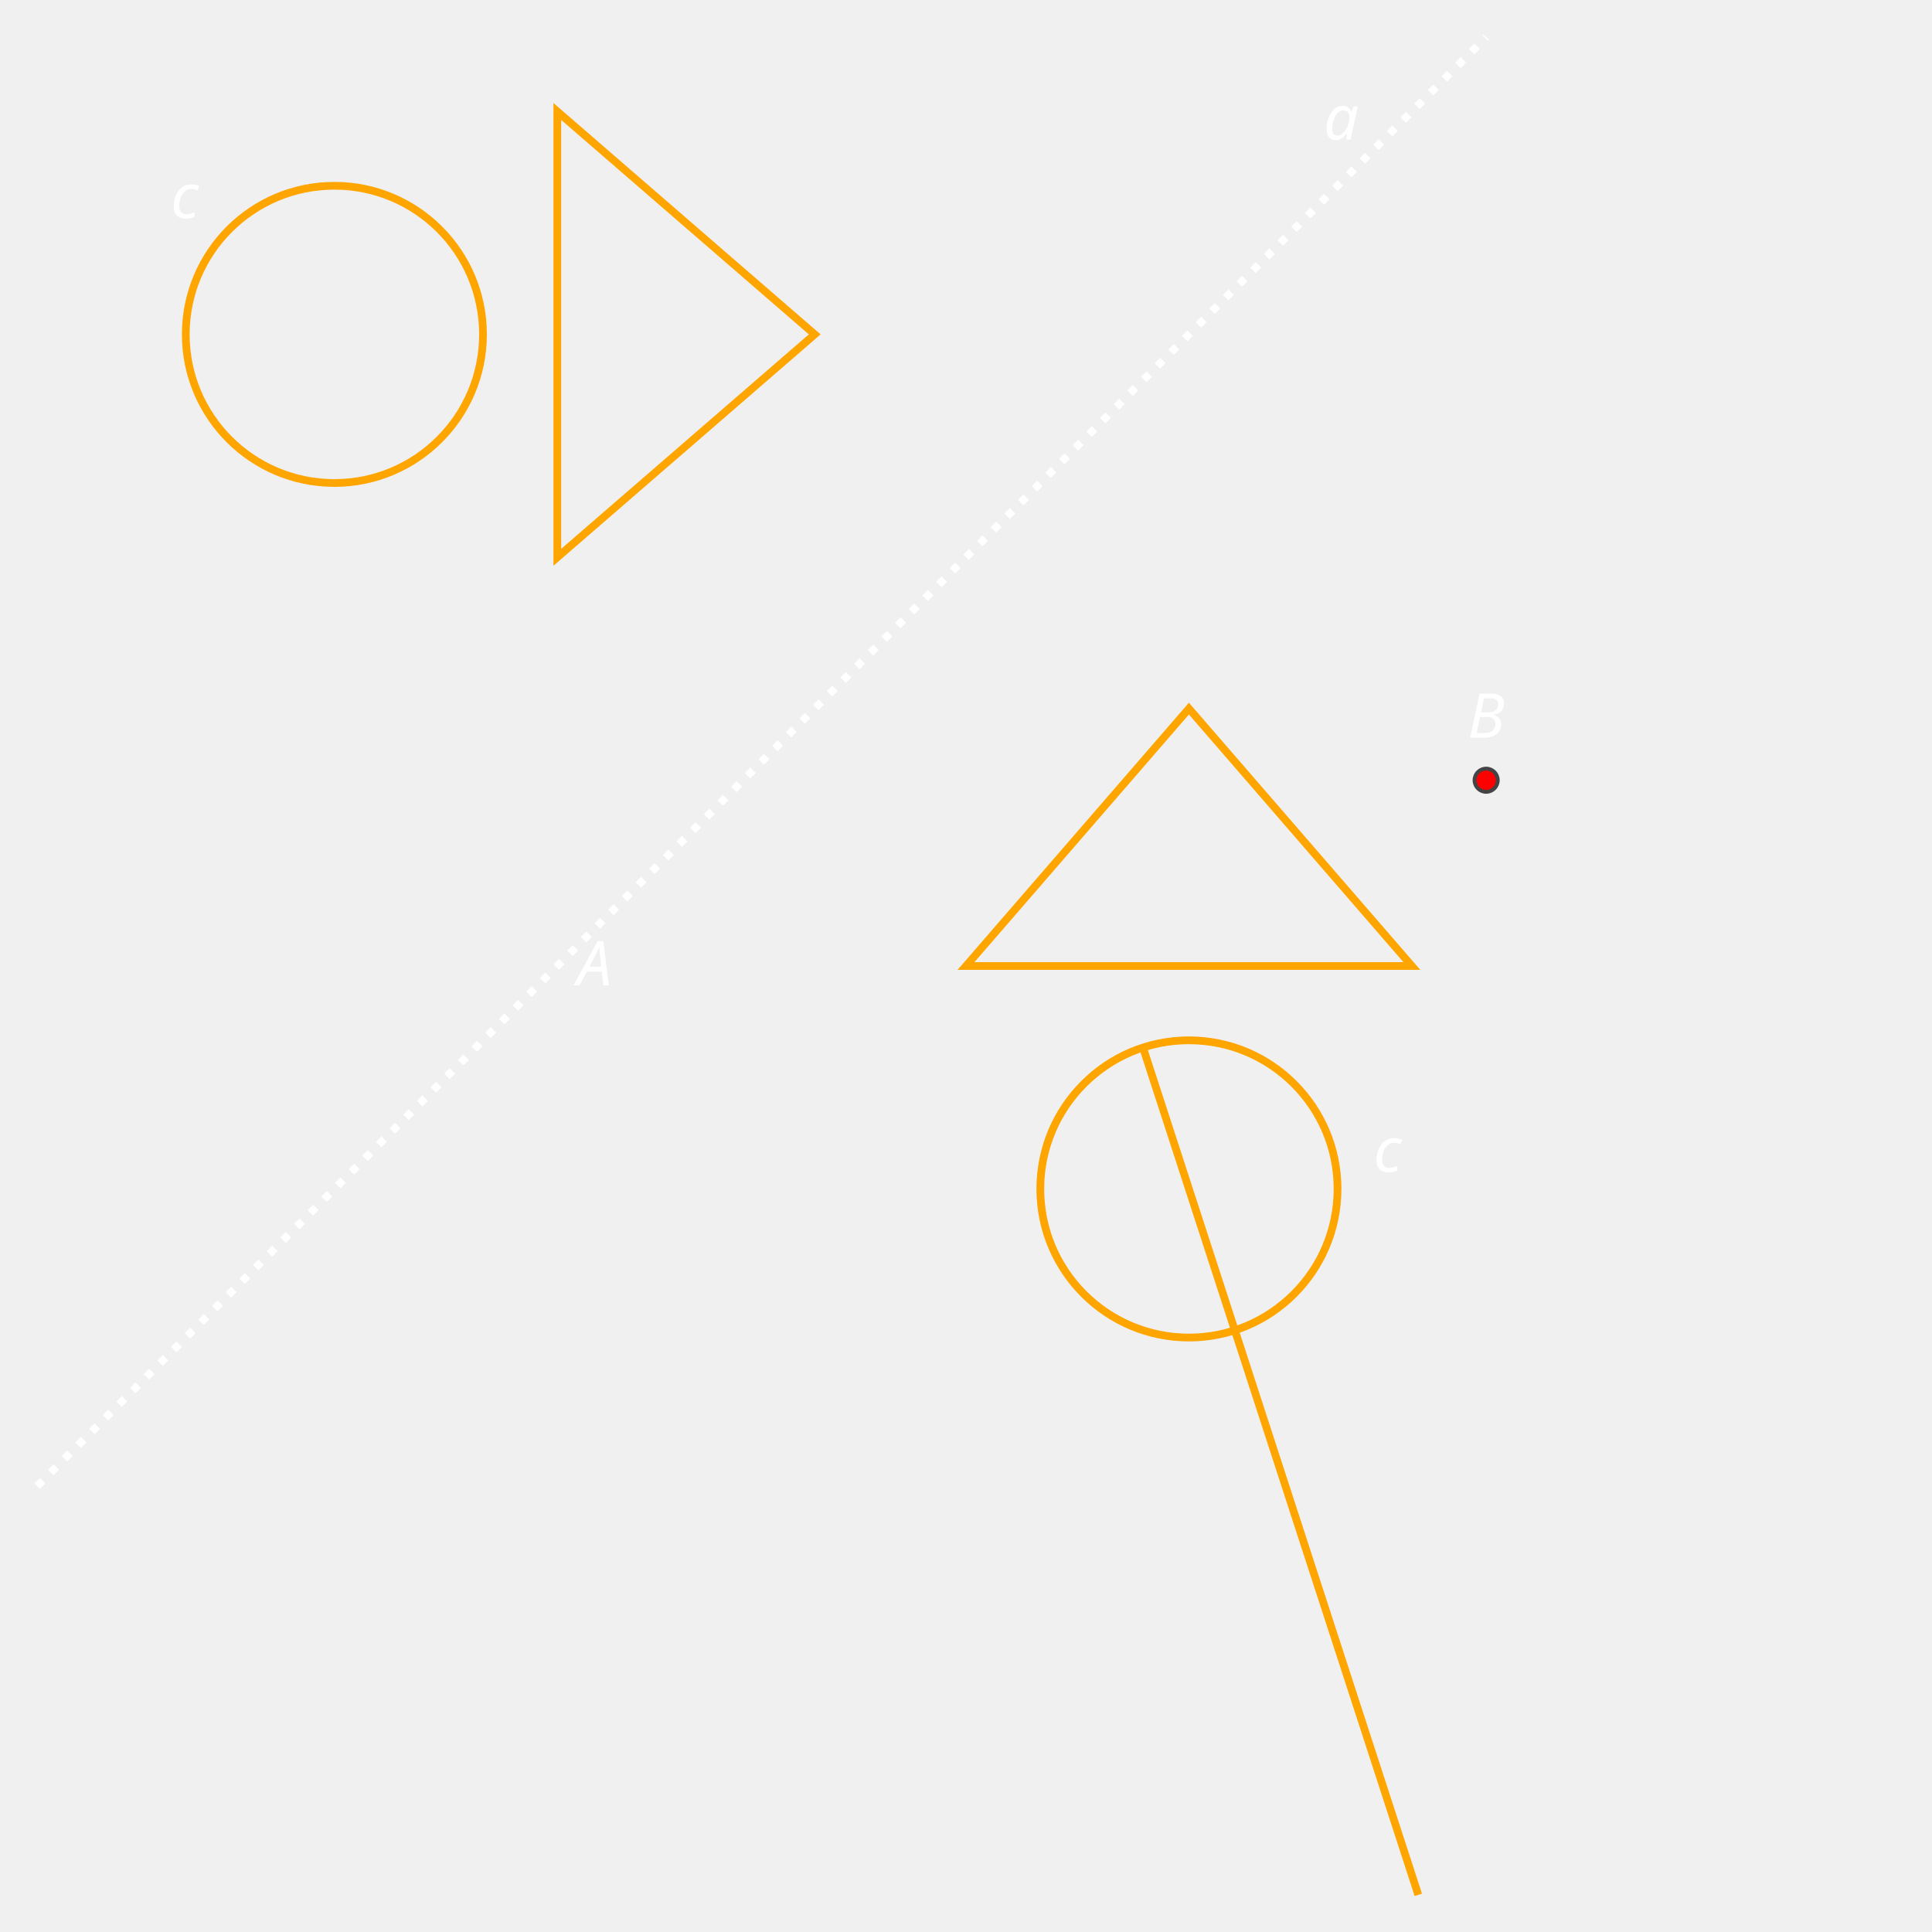
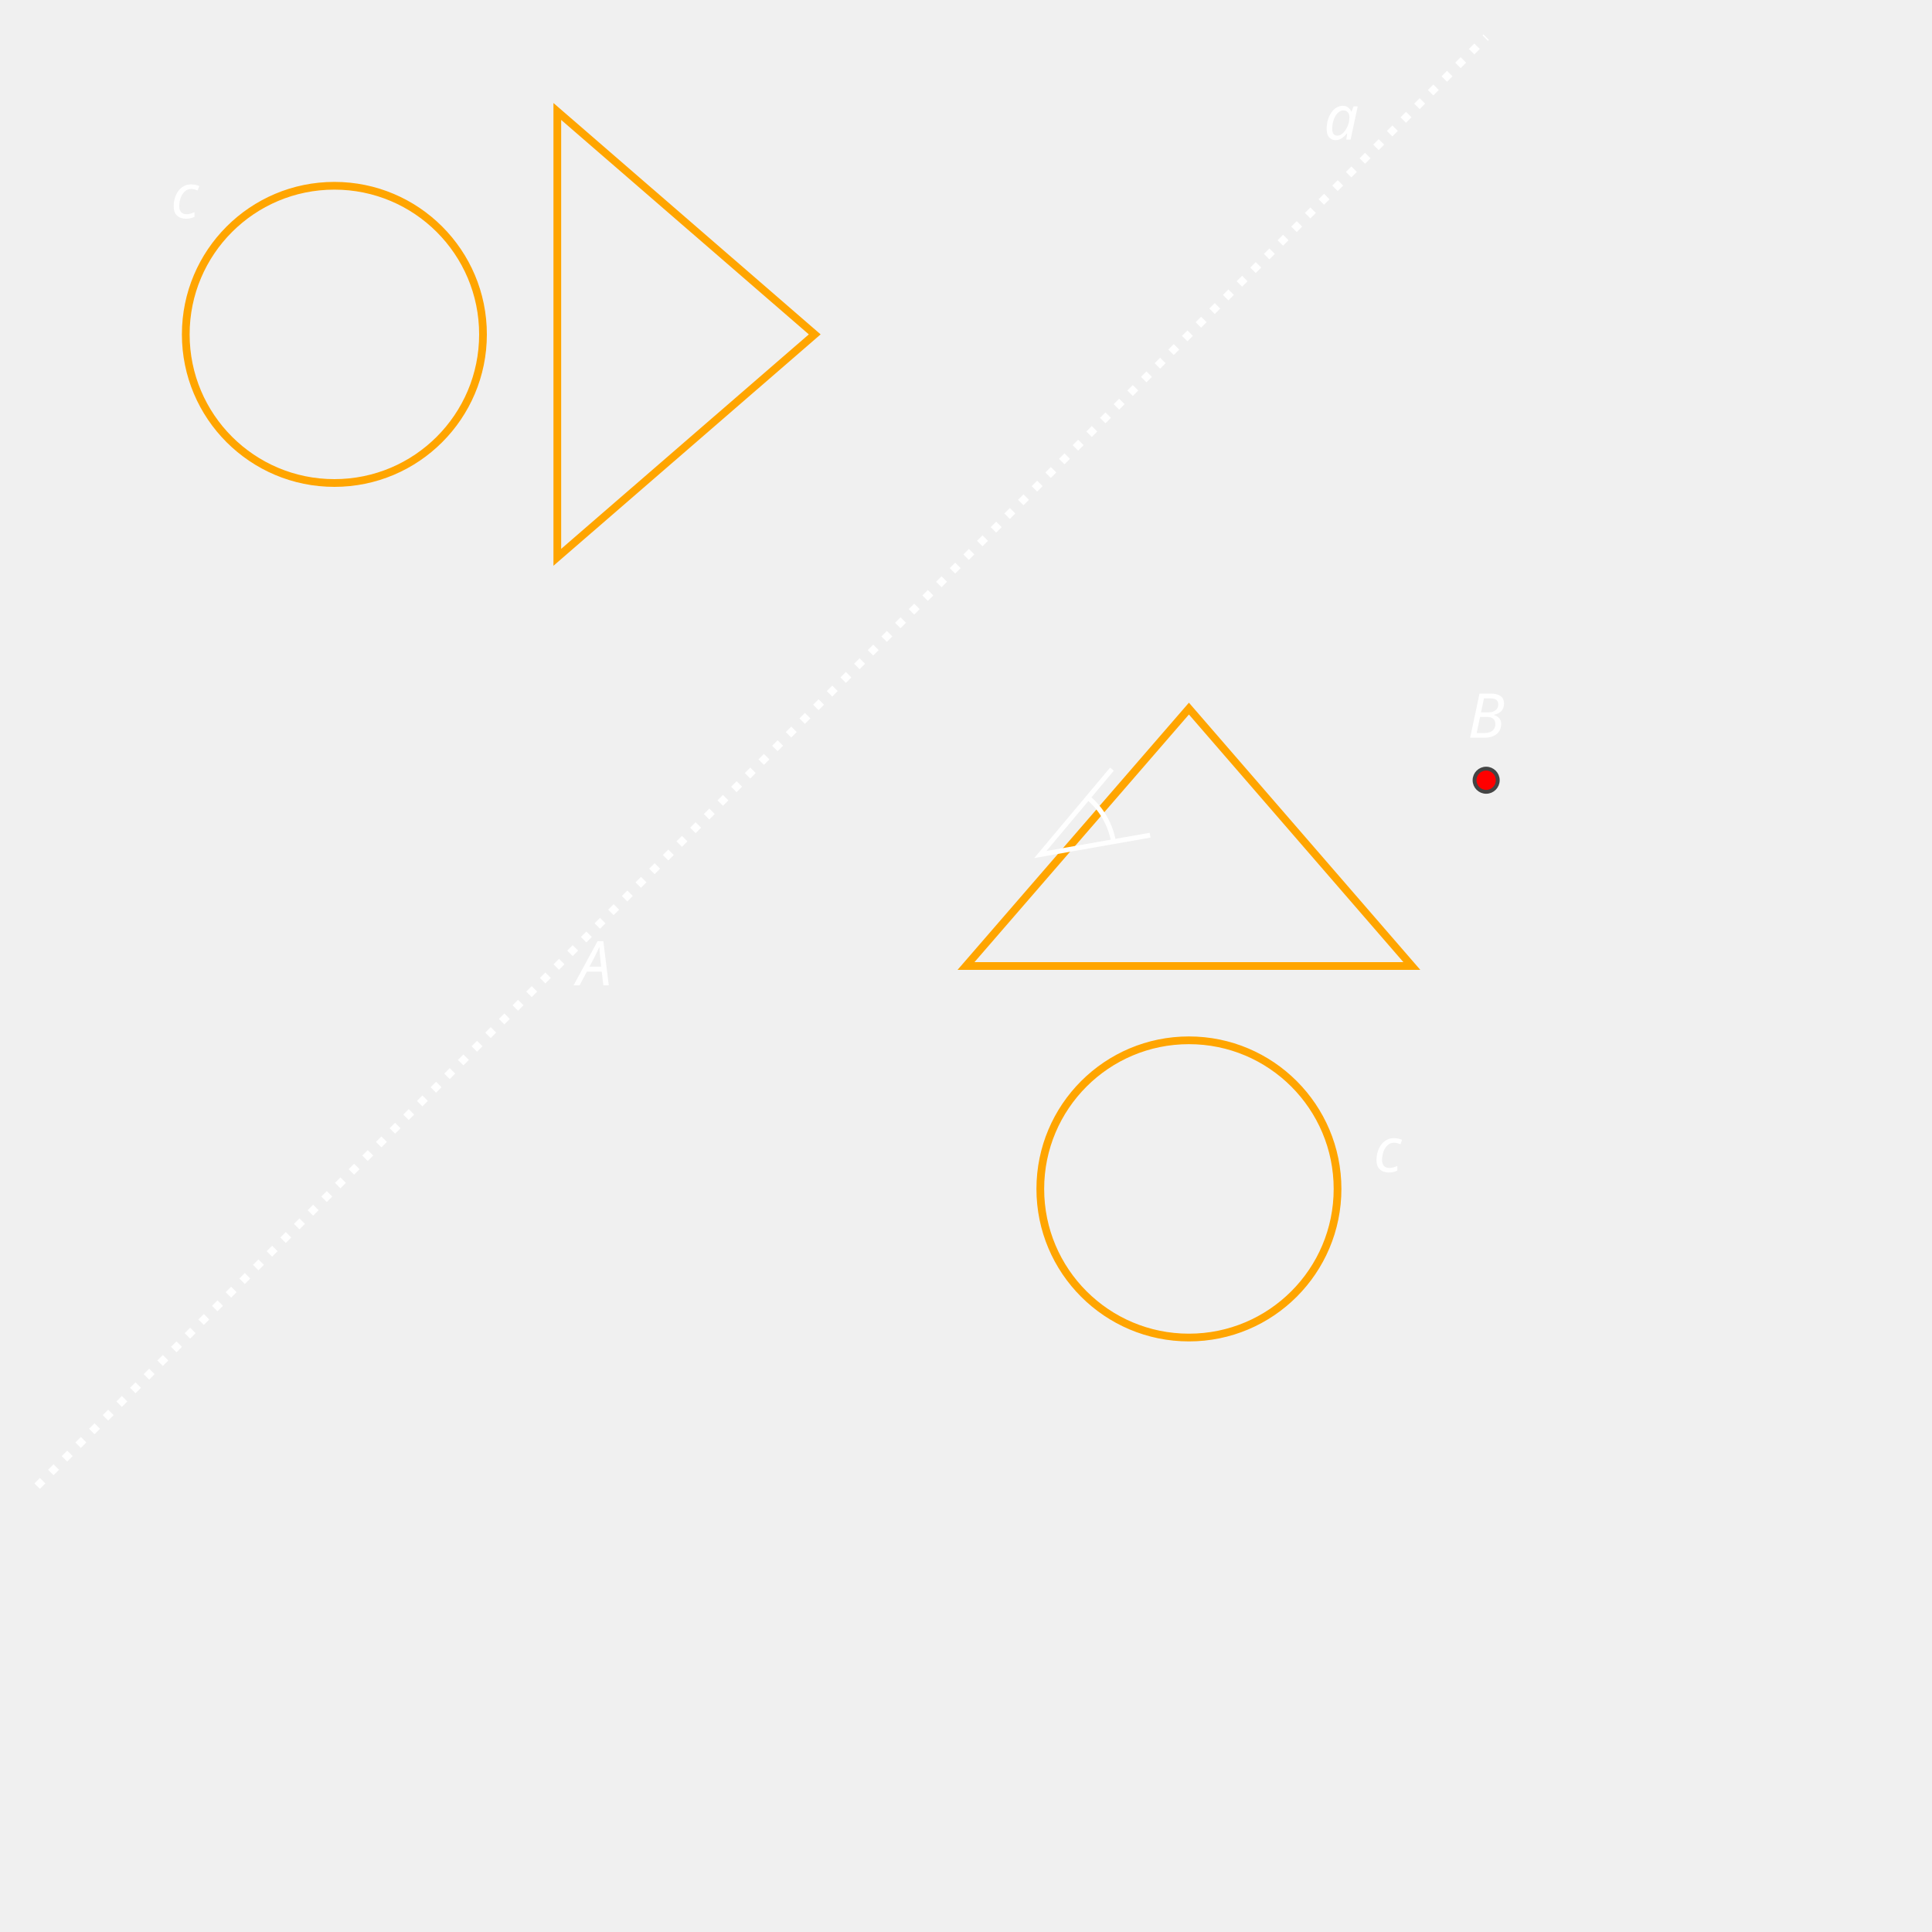
<svg xmlns="http://www.w3.org/2000/svg" style="background : #444;" height="500" width="500" version="1.11.1">
  <text dy="5" font-size="16" font-style="italic" stroke="none" fill="white" font-family="CMU Serif" x="153.846" text-anchor="middle" y="250">A
  </text>
  <polygon points="250,250 365.385,250 307.692,183.383 " stroke="orange" stroke-width="2" fill="none" />
  <circle stroke="orange" stroke-width="2" fill="none" cy="307.692" r="38.462" cx="307.692" />
  <text dy="5" font-size="16" font-style="italic" stroke="none" fill="white" font-family="CMU Serif" x="359.098" text-anchor="middle" y="298.288">c
  </text>
  <line x2="384.615" y1="384.615" stroke="white" stroke-width="2" fill="none" y2="9.615" stroke-dasharray="2,3" x1="9.615" />
  <text dy="5" font-size="16" font-style="italic" stroke="none" fill="white" font-family="CMU Serif" x="347.115" text-anchor="middle" y="31.115">a
  </text>
  <polygon points="144.231,144.231 144.231,28.846 210.848,86.538 " stroke="orange" stroke-width="2" fill="none" />
  <circle stroke="orange" stroke-width="2" fill="none" cy="86.538" r="38.462" cx="86.538" />
  <text dy="5" font-size="16" font-style="italic" stroke="none" fill="white" font-family="CMU Serif" x="47.81" text-anchor="middle" y="51.451">c
  </text>
  <circle stroke="#444" stroke-width="1" fill="red" cy="201.923" r="3" cx="384.615" />
  <text dy="5" font-size="16" font-style="italic" stroke="none" fill="white" font-family="CMU Serif" x="384.615" text-anchor="middle" y="185.923">B
  </text>
-   <line x2="367.053" y1="271.113" stroke="orange" stroke-width="2" fill="none" y2="490.385" x1="295.807" />
+   <polyline points="287.773,199.056 269.231,221.154 297.639,216.145 " stroke="white" stroke-width="1.25" fill="none" />
+   <polyline points="288.169,217.814 288.135,217.625 288.099,217.436 288.061,217.248 288.021,217.06 287.979,216.872 287.935,216.685 287.889,216.498 287.842,216.312 287.793,216.126 287.741,215.94 287.688,215.756 287.633,215.571 287.577,215.388 287.518,215.204 287.458,215.022 287.395,214.84 287.331,214.659 287.266,214.478 287.198,214.298 287.128,214.119 287.057,213.94 286.984,213.762 286.909,213.585 286.833,213.408 286.754,213.233 286.674,213.058 286.593,212.884 286.509,212.711 286.424,212.538 286.337,212.367 286.248,212.196 286.158,212.027 286.065,211.858 285.972,211.69 285.876,211.523 285.779,211.357 285.68,211.192 285.58,211.028 285.478,210.865 285.374,210.703 285.269,210.542 285.162,210.382 285.053,210.224 284.943,210.066 284.831,209.909 284.718,209.754 284.603,209.6 284.487,209.446 284.369,209.294 284.25,209.144 284.129,208.994 284.007,208.846 283.883,208.698 283.758,208.553 283.631,208.408 283.503,208.265 283.373,208.123 283.242,207.982 283.11,207.842 282.976,207.704 282.841,207.567 282.704,207.432 282.566,207.298 282.427,207.165 282.287,207.034 282.145,206.904 282.002,206.776 281.857,206.649 281.711,206.523 281.565,206.399 " stroke="white" stroke-width="1.25" fill="none" />
</svg>
